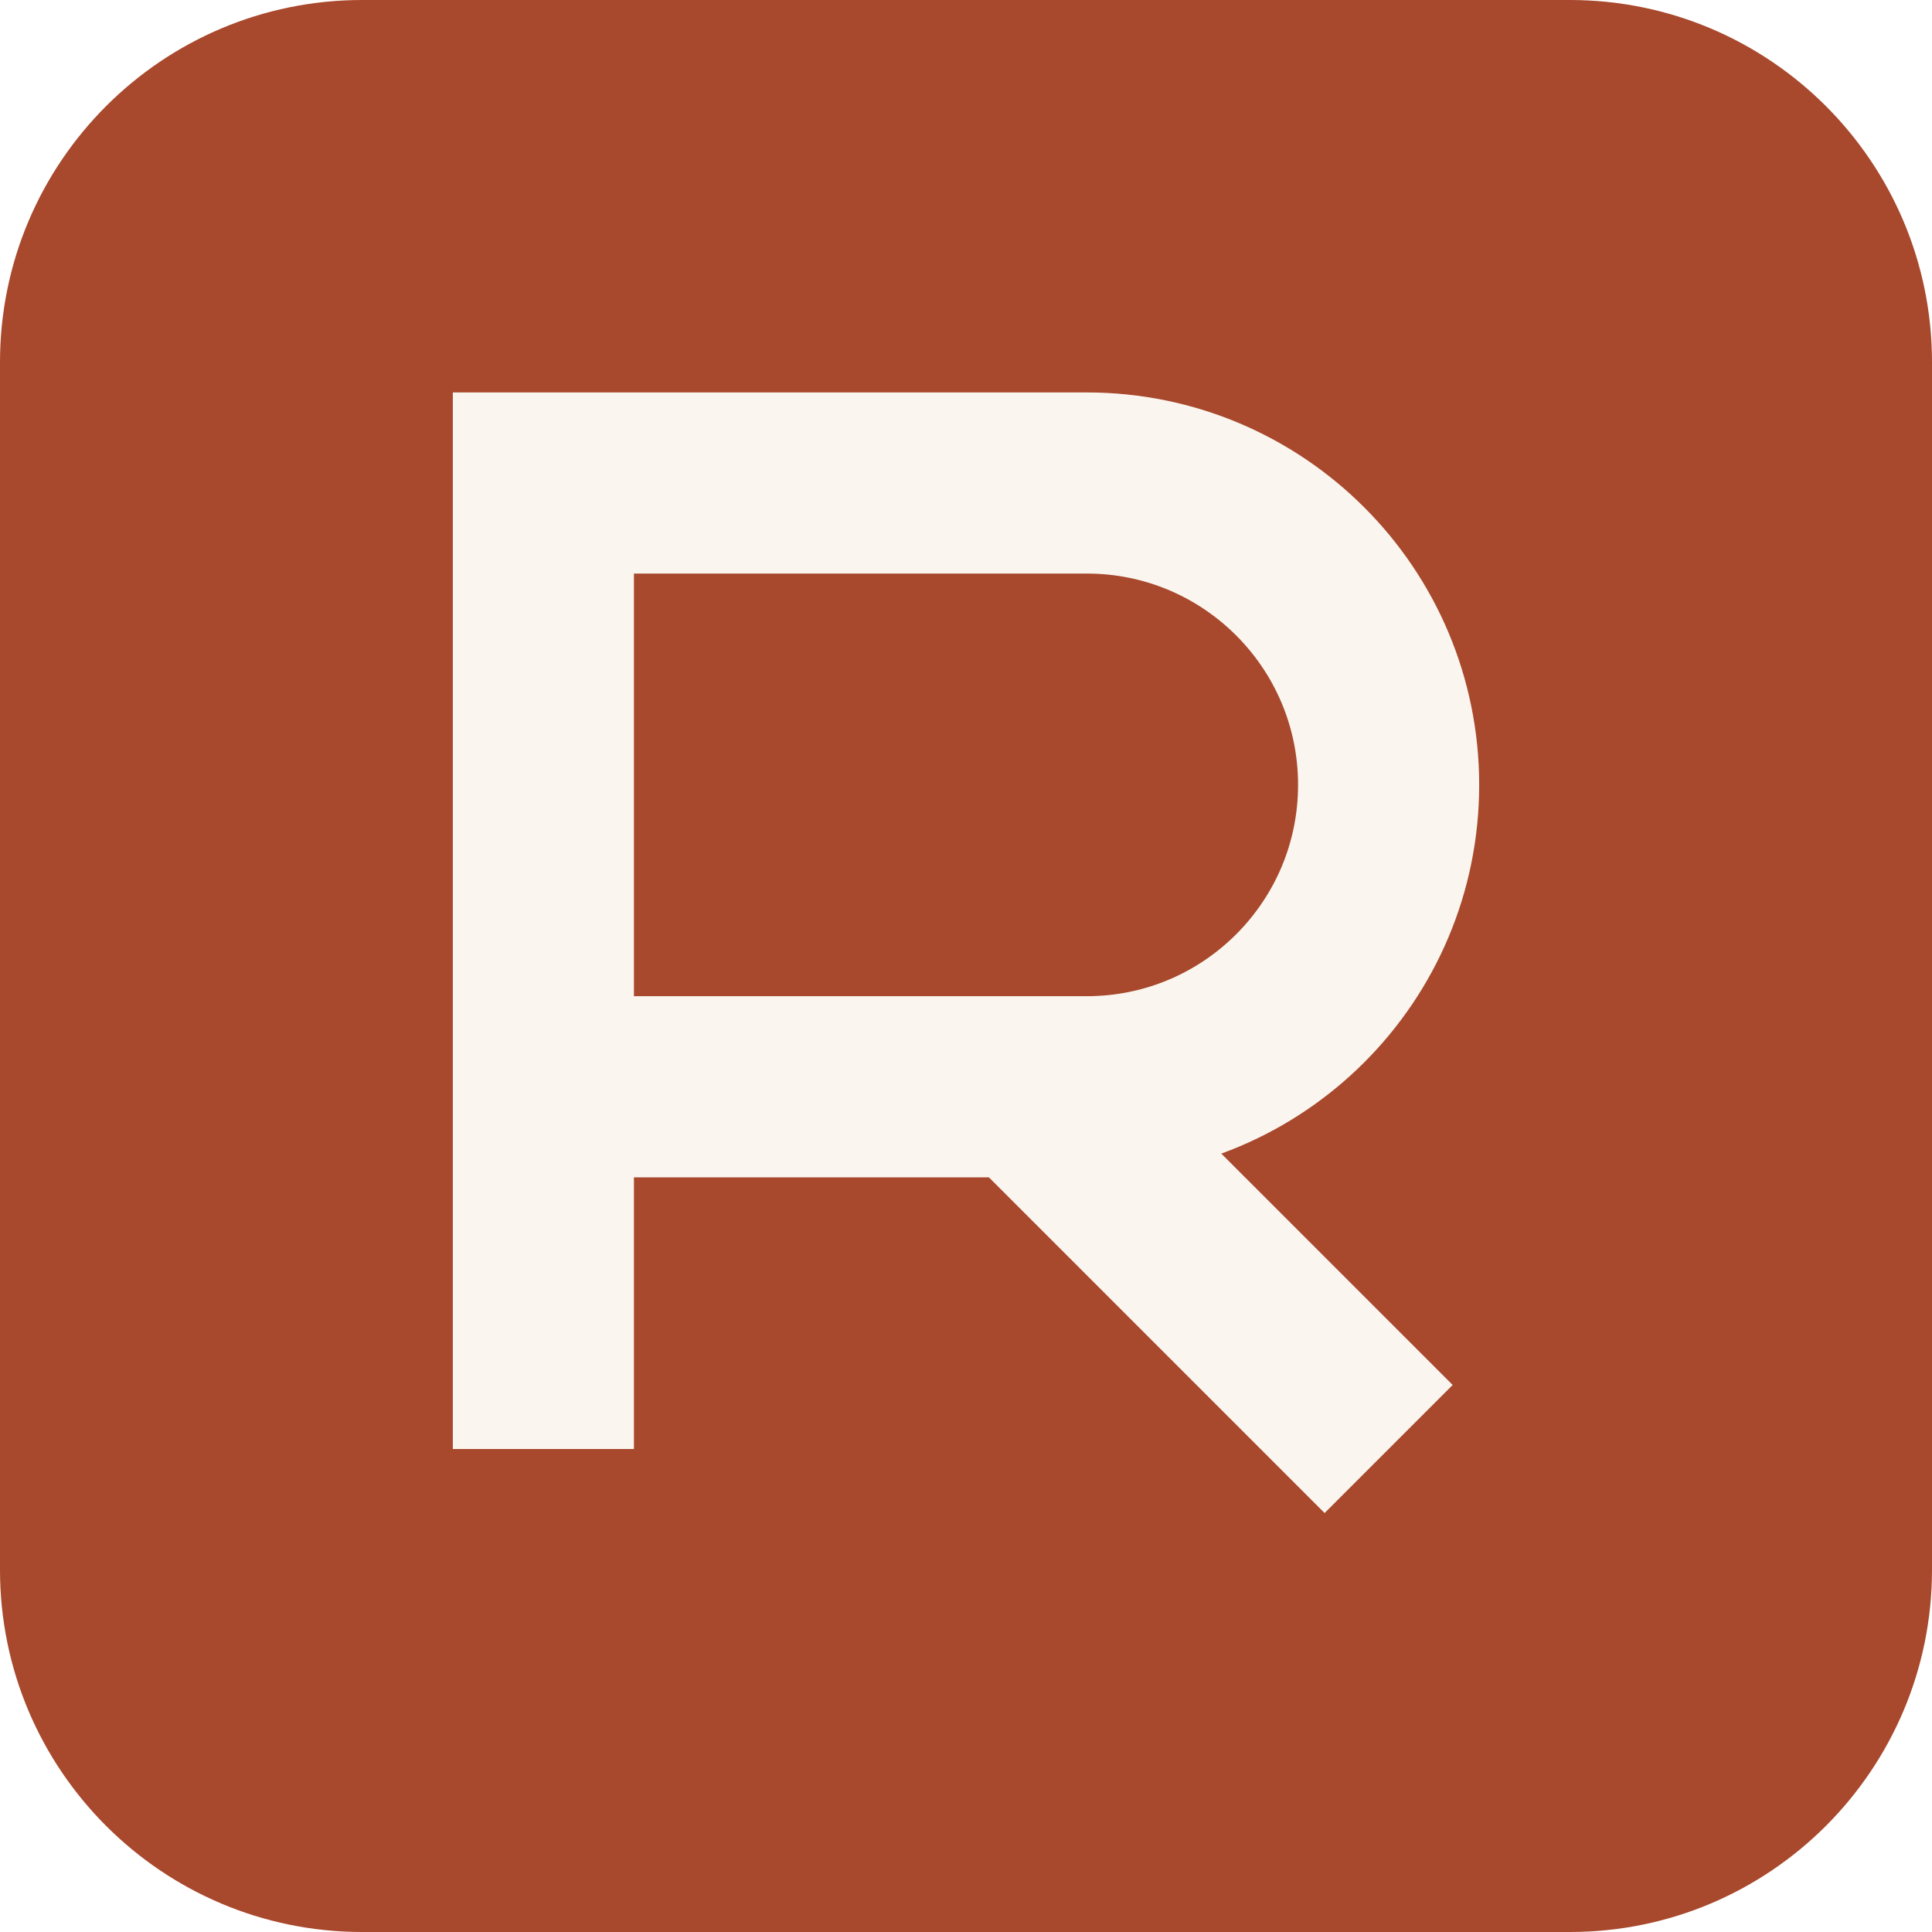
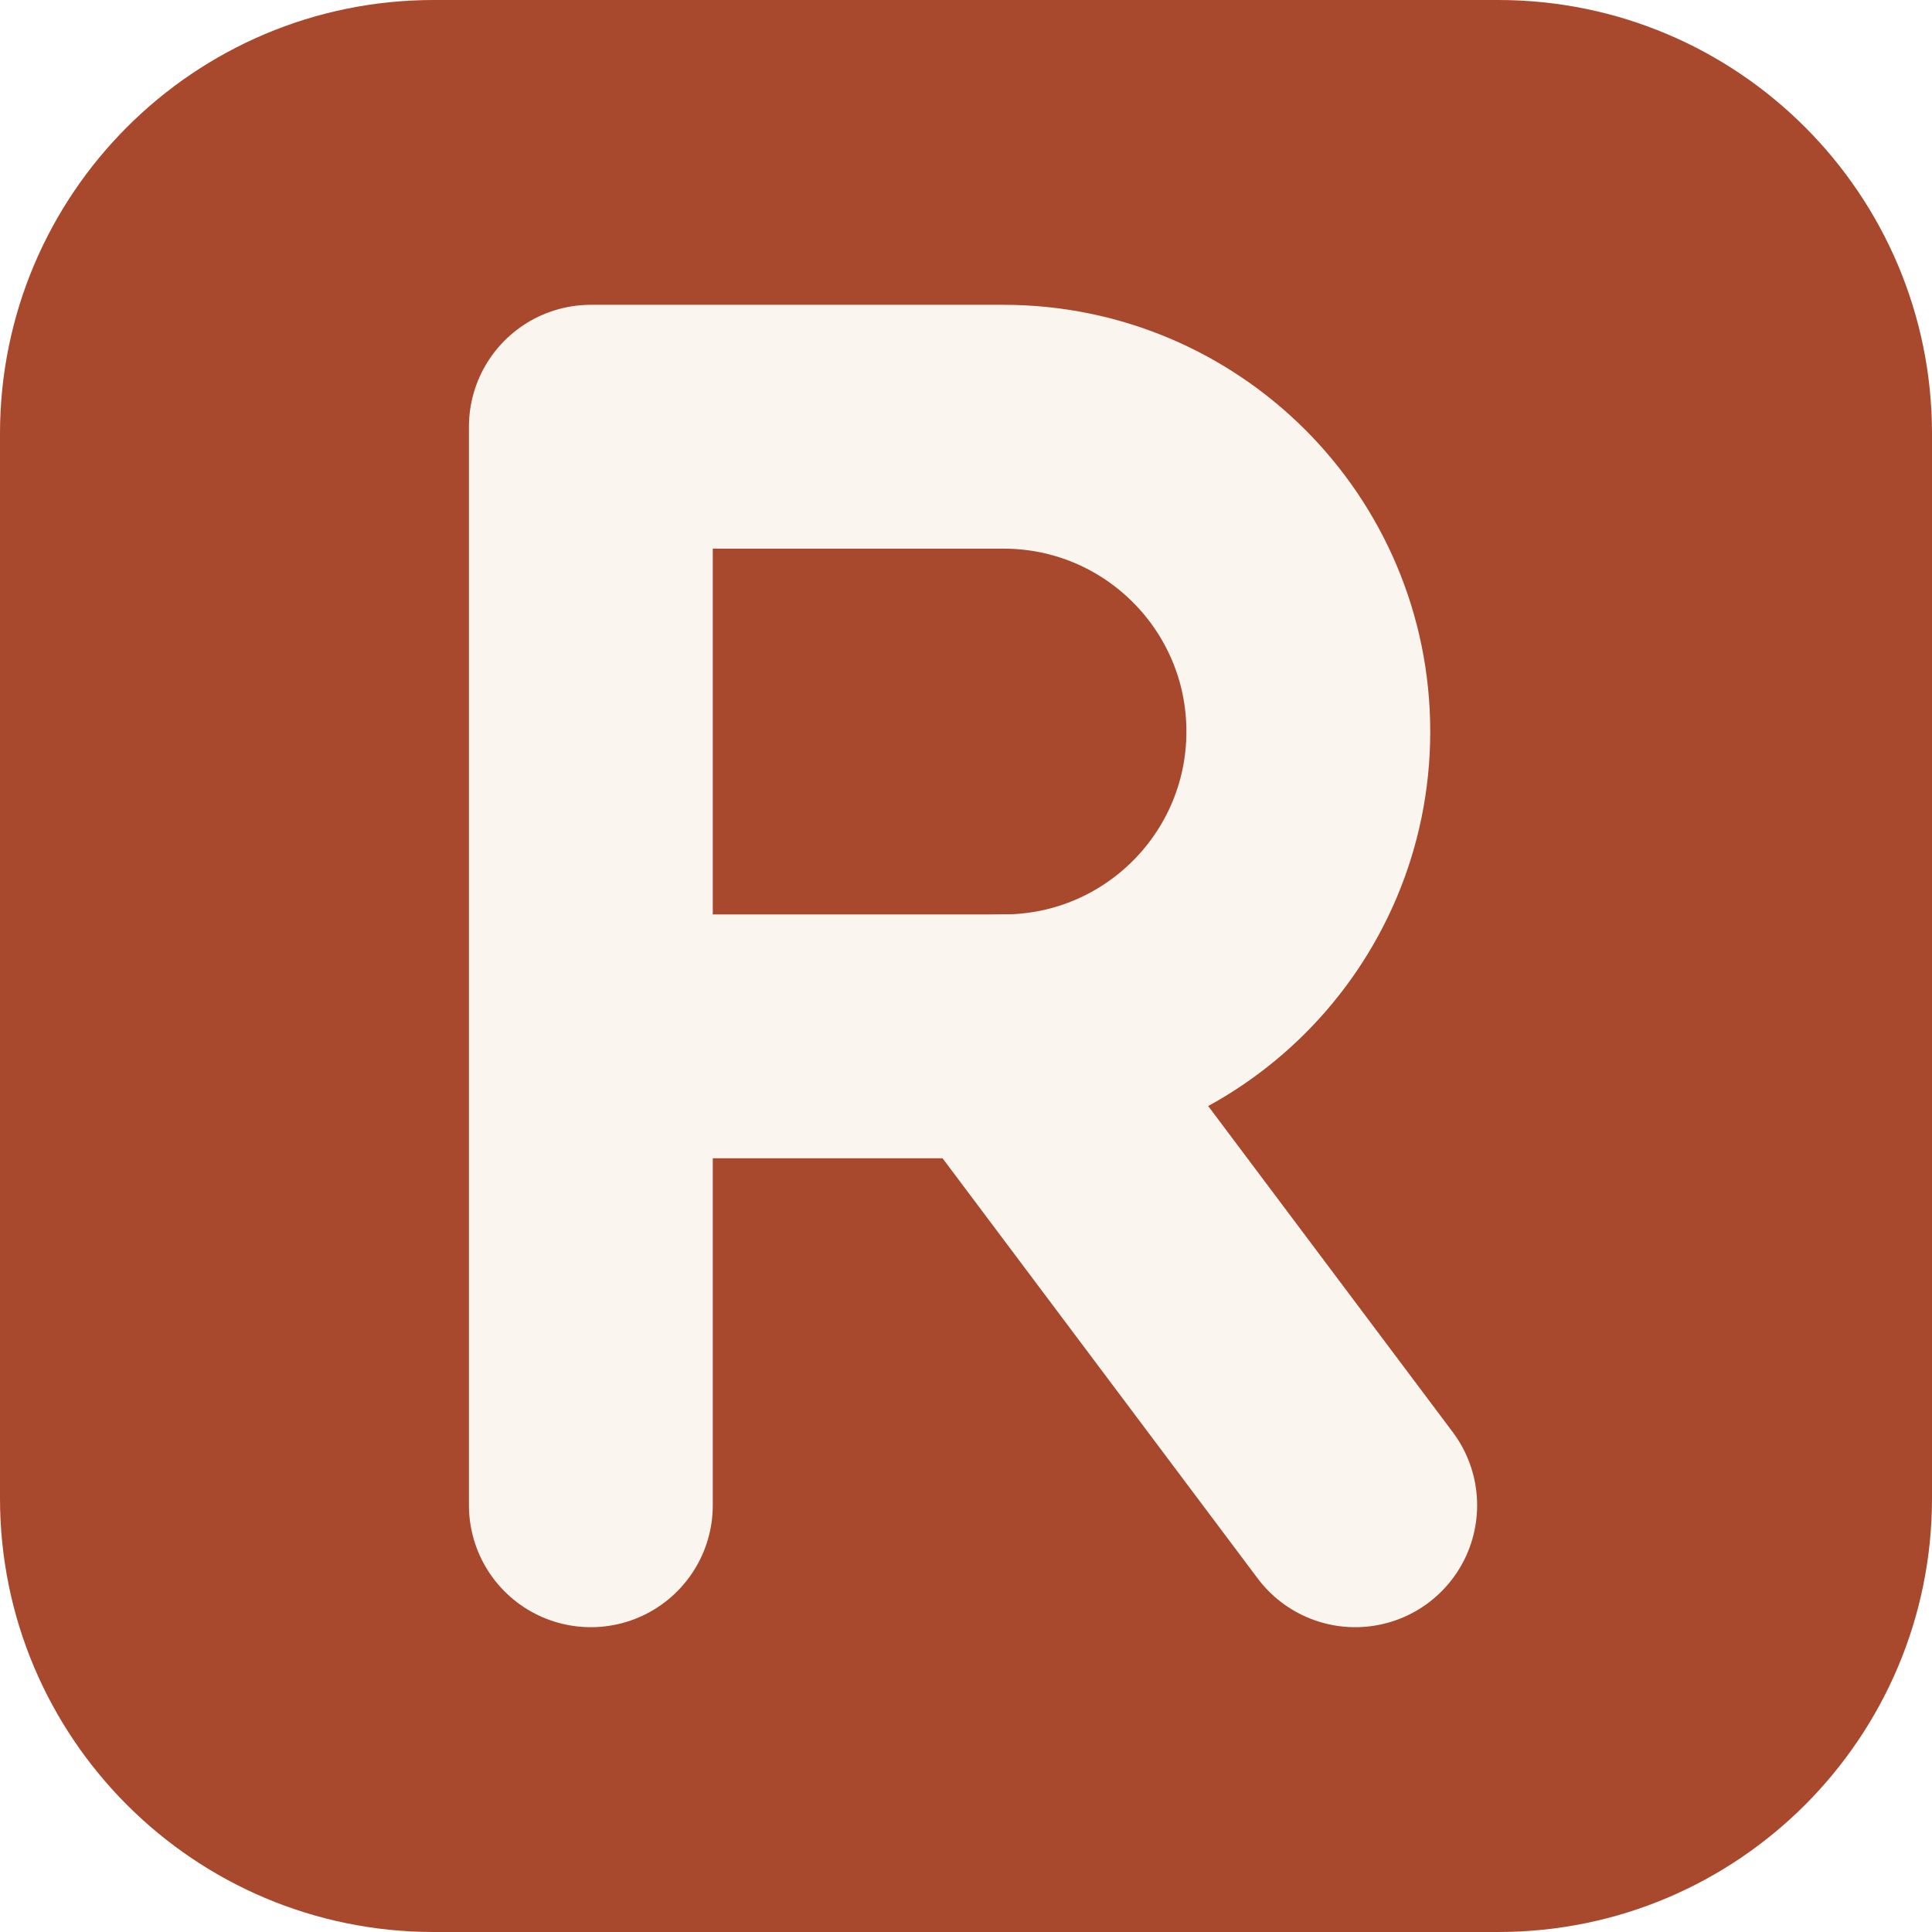
- <svg xmlns="http://www.w3.org/2000/svg" viewBox="0 0 32 32">
-   <rect width="32" height="32" rx="6" fill="#a8482c" />
-   <path d="M9 8h9a5 5 0 0 1 0 10h-9zM9 18v6M17 18l6 6" fill="none" stroke="#faf6ef" stroke-width="3" />
+ <svg xmlns="http://www.w3.org/2000/svg" viewBox="100 100 824 824">
+   <rect x="100" y="100" width="824" height="824" rx="185" fill="#a8482c" />
+   <g fill="none" stroke="#faf6ef" stroke-width="104" stroke-linecap="round" stroke-linejoin="round">
+     <path d="M352 742V282h176a130 130 0 0 1 0 260H352" />
+     <path d="M528 542l150 200" />
+   </g>
</svg>
